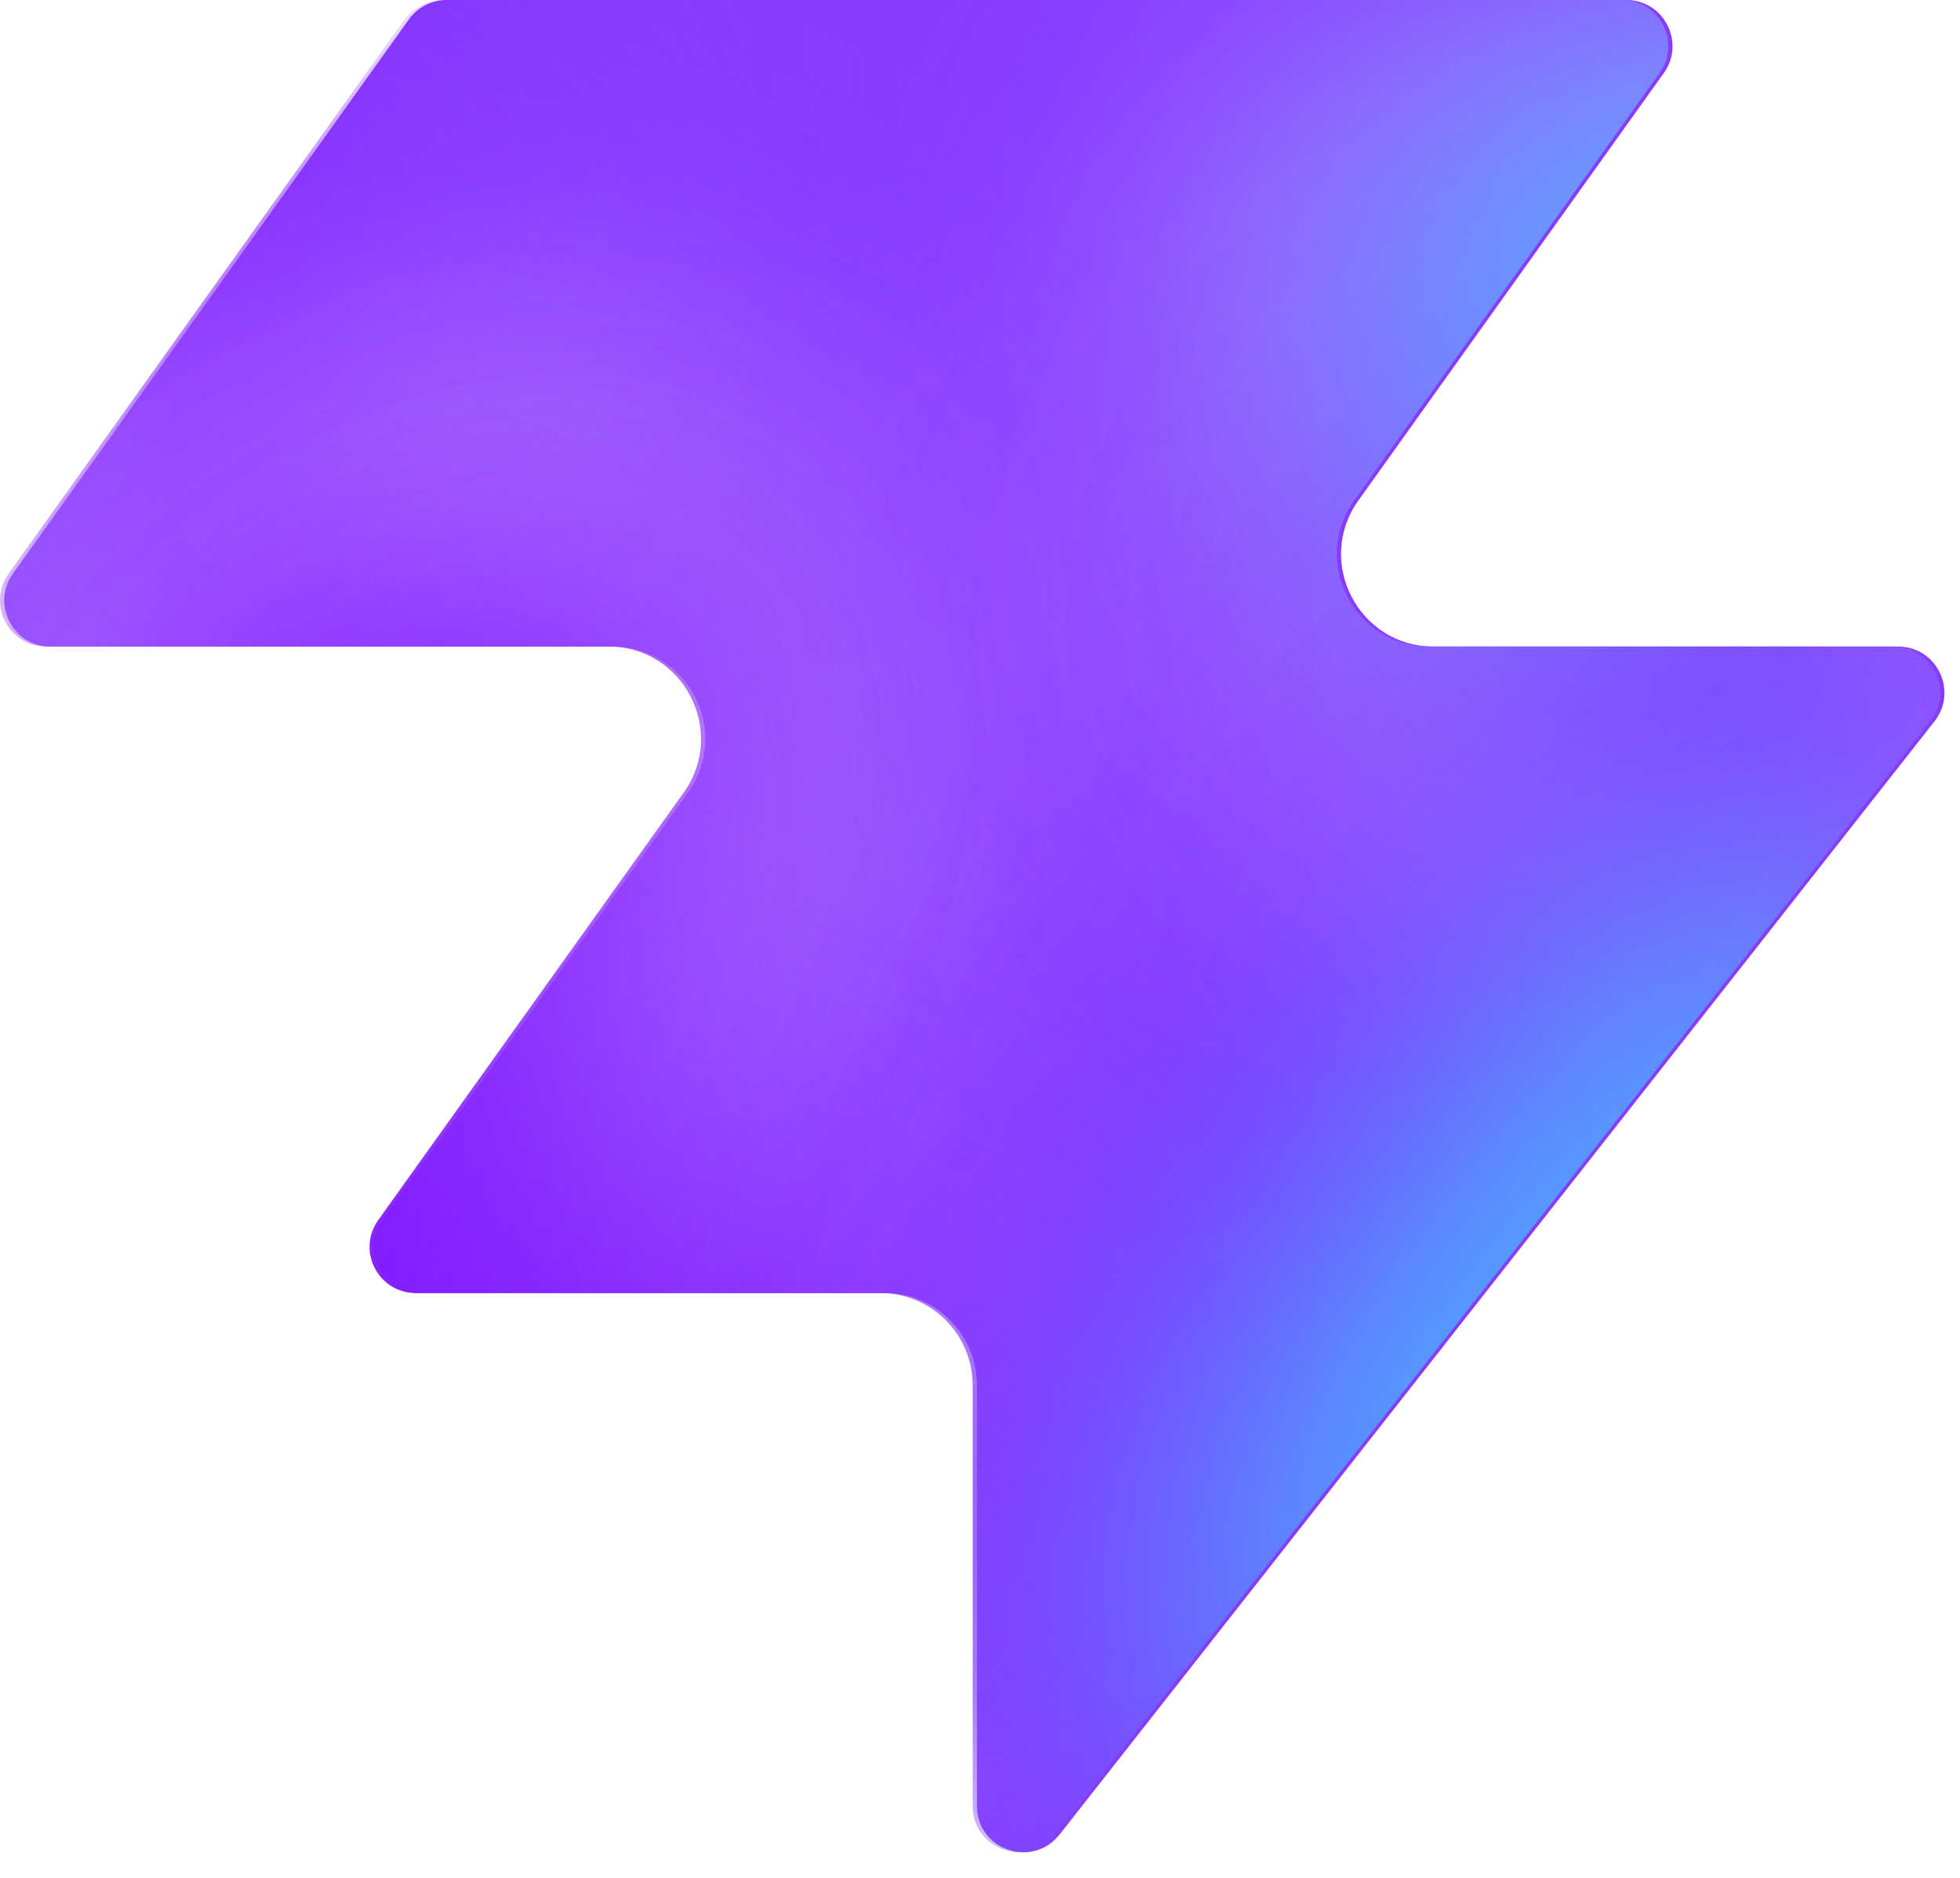
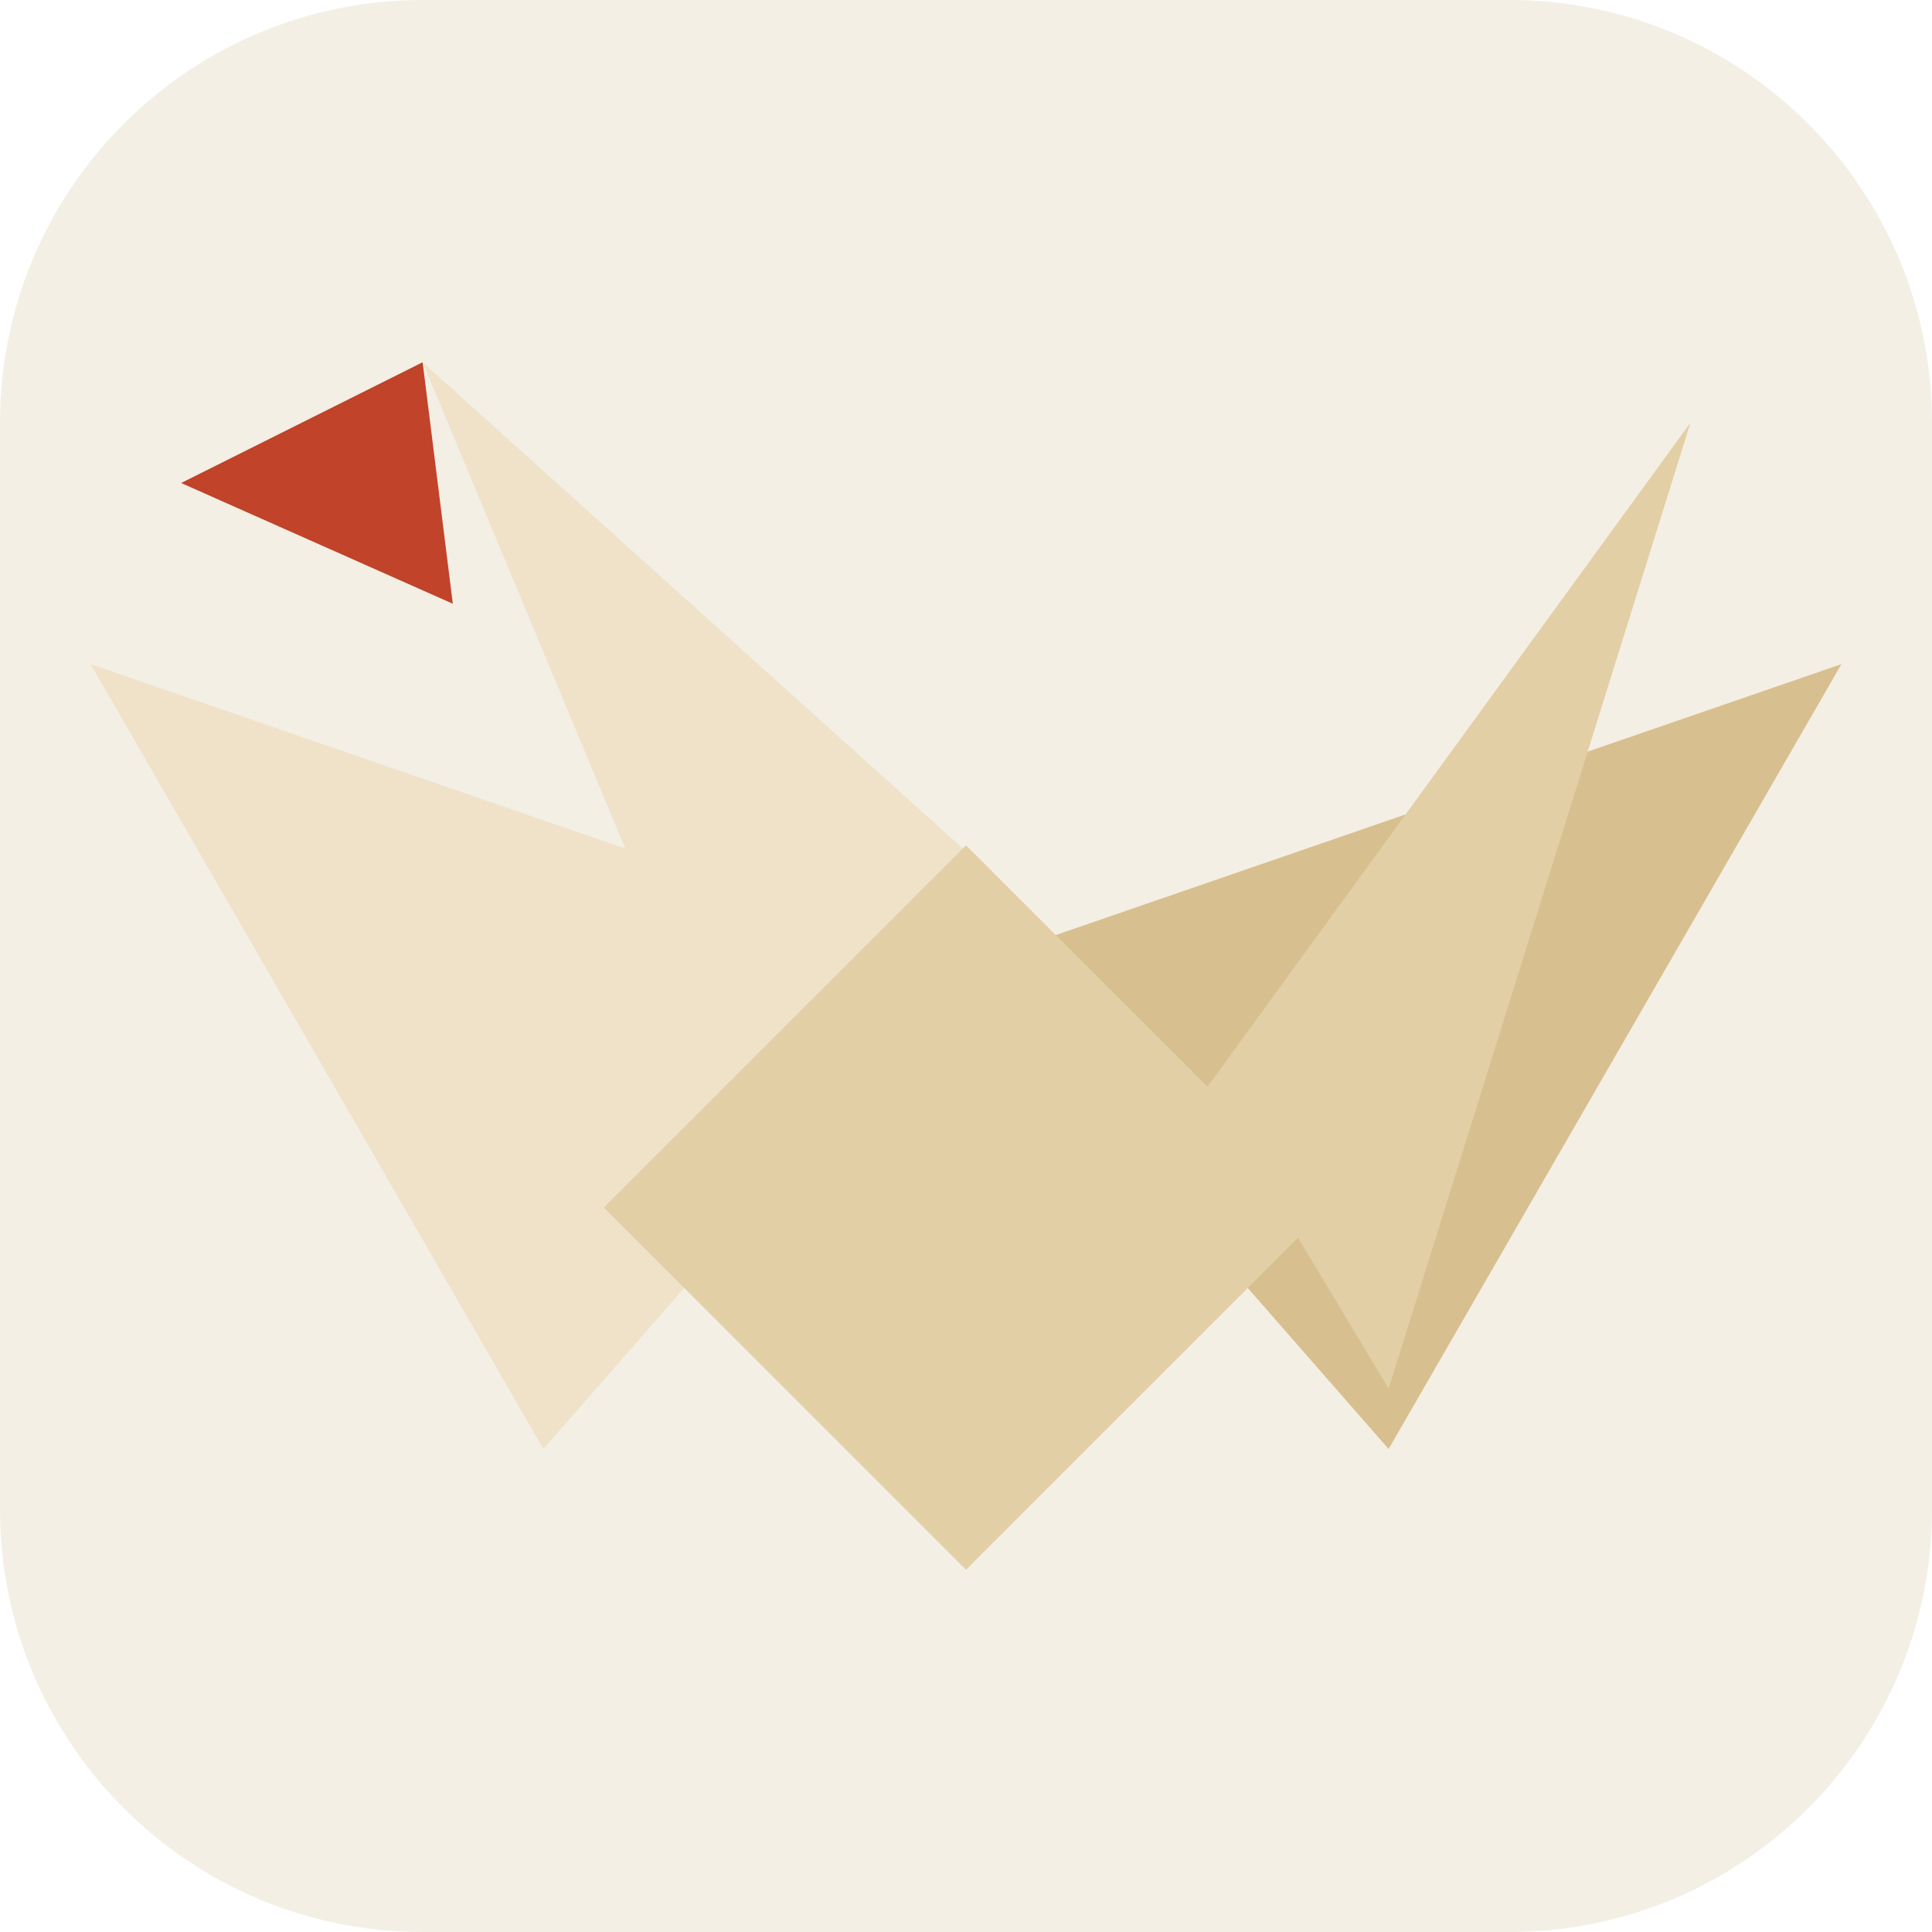
- <svg xmlns="http://www.w3.org/2000/svg" width="48" height="46" fill="none" viewBox="0 0 48 46">
-   <path fill="#863bff" d="M25.946 44.938c-.664.845-2.021.375-2.021-.698V33.937a2.26 2.26 0 0 0-2.262-2.262H10.287c-.92 0-1.456-1.04-.92-1.788l7.48-10.471c1.07-1.497 0-3.578-1.842-3.578H1.237c-.92 0-1.456-1.04-.92-1.788L10.013.474c.214-.297.556-.474.92-.474h28.894c.92 0 1.456 1.04.92 1.788l-7.48 10.471c-1.07 1.498 0 3.579 1.842 3.579h11.377c.943 0 1.473 1.088.89 1.83L25.947 44.94z" style="fill:#863bff;fill:color(display-p3 .525 .23 1);fill-opacity:1" />
-   <mask id="a" width="48" height="46" x="0" y="0" maskUnits="userSpaceOnUse" style="mask-type:alpha">
-     <path fill="#000" d="M25.842 44.938c-.664.844-2.021.375-2.021-.698V33.937a2.26 2.26 0 0 0-2.262-2.262H10.183c-.92 0-1.456-1.04-.92-1.788l7.48-10.471c1.07-1.498 0-3.579-1.842-3.579H1.133c-.92 0-1.456-1.04-.92-1.787L9.91.473c.214-.297.556-.474.92-.474h28.894c.92 0 1.456 1.04.92 1.788l-7.48 10.471c-1.07 1.498 0 3.578 1.842 3.578h11.377c.943 0 1.473 1.088.89 1.832L25.843 44.94z" style="fill:#000;fill-opacity:1" />
-   </mask>
-   <g mask="url(#a)">
-     <g filter="url(#b)">
-       <ellipse cx="5.508" cy="14.704" fill="#ede6ff" rx="5.508" ry="14.704" style="fill:#ede6ff;fill:color(display-p3 .927 .903 1);fill-opacity:1" transform="matrix(.00324 1 1 -.00324 -4.47 31.516)" />
-     </g>
-     <g filter="url(#c)">
-       <ellipse cx="10.399" cy="29.851" fill="#ede6ff" rx="10.399" ry="29.851" style="fill:#ede6ff;fill:color(display-p3 .927 .903 1);fill-opacity:1" transform="matrix(.00324 1 1 -.00324 -39.328 7.883)" />
-     </g>
-     <g filter="url(#d)">
-       <ellipse cx="5.508" cy="30.487" fill="#7e14ff" rx="5.508" ry="30.487" style="fill:#7e14ff;fill:color(display-p3 .492 .077 1);fill-opacity:1" transform="rotate(89.814 -25.913 -14.639)scale(1 -1)" />
-     </g>
-     <g filter="url(#e)">
-       <ellipse cx="5.508" cy="30.599" fill="#7e14ff" rx="5.508" ry="30.599" style="fill:#7e14ff;fill:color(display-p3 .492 .077 1);fill-opacity:1" transform="rotate(89.814 -32.644 -3.334)scale(1 -1)" />
-     </g>
-     <g filter="url(#f)">
-       <ellipse cx="5.508" cy="30.599" fill="#7e14ff" rx="5.508" ry="30.599" style="fill:#7e14ff;fill:color(display-p3 .492 .077 1);fill-opacity:1" transform="matrix(.00324 1 1 -.00324 -34.34 30.47)" />
-     </g>
-     <g filter="url(#g)">
-       <ellipse cx="14.072" cy="22.078" fill="#ede6ff" rx="14.072" ry="22.078" style="fill:#ede6ff;fill:color(display-p3 .927 .903 1);fill-opacity:1" transform="rotate(93.35 24.506 48.493)scale(-1 1)" />
-     </g>
-     <g filter="url(#h)">
-       <ellipse cx="3.47" cy="21.501" fill="#7e14ff" rx="3.47" ry="21.501" style="fill:#7e14ff;fill:color(display-p3 .492 .077 1);fill-opacity:1" transform="rotate(89.009 28.708 47.59)scale(-1 1)" />
-     </g>
-     <g filter="url(#i)">
-       <ellipse cx="3.47" cy="21.501" fill="#7e14ff" rx="3.47" ry="21.501" style="fill:#7e14ff;fill:color(display-p3 .492 .077 1);fill-opacity:1" transform="rotate(89.009 28.708 47.59)scale(-1 1)" />
-     </g>
-     <g filter="url(#j)">
-       <ellipse cx=".387" cy="8.972" fill="#7e14ff" rx="4.407" ry="29.108" style="fill:#7e14ff;fill:color(display-p3 .492 .077 1);fill-opacity:1" transform="rotate(39.51 .387 8.972)" />
-     </g>
-     <g filter="url(#k)">
-       <ellipse cx="47.523" cy="-6.092" fill="#7e14ff" rx="4.407" ry="29.108" style="fill:#7e14ff;fill:color(display-p3 .492 .077 1);fill-opacity:1" transform="rotate(37.892 47.523 -6.092)" />
-     </g>
-     <g filter="url(#l)">
-       <ellipse cx="41.412" cy="6.333" fill="#47bfff" rx="5.971" ry="9.665" style="fill:#47bfff;fill:color(display-p3 .28 .748 1);fill-opacity:1" transform="rotate(37.892 41.412 6.333)" />
-     </g>
-     <g filter="url(#m)">
-       <ellipse cx="-1.879" cy="38.332" fill="#7e14ff" rx="4.407" ry="29.108" style="fill:#7e14ff;fill:color(display-p3 .492 .077 1);fill-opacity:1" transform="rotate(37.892 -1.88 38.332)" />
-     </g>
-     <g filter="url(#n)">
-       <ellipse cx="-1.879" cy="38.332" fill="#7e14ff" rx="4.407" ry="29.108" style="fill:#7e14ff;fill:color(display-p3 .492 .077 1);fill-opacity:1" transform="rotate(37.892 -1.88 38.332)" />
-     </g>
-     <g filter="url(#o)">
-       <ellipse cx="35.651" cy="29.907" fill="#7e14ff" rx="4.407" ry="29.108" style="fill:#7e14ff;fill:color(display-p3 .492 .077 1);fill-opacity:1" transform="rotate(37.892 35.651 29.907)" />
-     </g>
-     <g filter="url(#p)">
-       <ellipse cx="38.418" cy="32.4" fill="#47bfff" rx="5.971" ry="15.297" style="fill:#47bfff;fill:color(display-p3 .28 .748 1);fill-opacity:1" transform="rotate(37.892 38.418 32.4)" />
-     </g>
-   </g>
-   <defs>
-     <filter id="b" width="60.045" height="41.654" x="-19.77" y="16.149" color-interpolation-filters="sRGB" filterUnits="userSpaceOnUse">
-       <feFlood flood-opacity="0" result="BackgroundImageFix" />
-       <feBlend in="SourceGraphic" in2="BackgroundImageFix" result="shape" />
-       <feGaussianBlur result="effect1_foregroundBlur_2002_17158" stdDeviation="7.659" />
-     </filter>
-     <filter id="c" width="90.34" height="51.437" x="-54.613" y="-7.533" color-interpolation-filters="sRGB" filterUnits="userSpaceOnUse">
-       <feFlood flood-opacity="0" result="BackgroundImageFix" />
-       <feBlend in="SourceGraphic" in2="BackgroundImageFix" result="shape" />
-       <feGaussianBlur result="effect1_foregroundBlur_2002_17158" stdDeviation="7.659" />
-     </filter>
-     <filter id="d" width="79.355" height="29.4" x="-49.64" y="2.03" color-interpolation-filters="sRGB" filterUnits="userSpaceOnUse">
-       <feFlood flood-opacity="0" result="BackgroundImageFix" />
-       <feBlend in="SourceGraphic" in2="BackgroundImageFix" result="shape" />
-       <feGaussianBlur result="effect1_foregroundBlur_2002_17158" stdDeviation="4.596" />
-     </filter>
-     <filter id="e" width="79.579" height="29.4" x="-45.045" y="20.029" color-interpolation-filters="sRGB" filterUnits="userSpaceOnUse">
-       <feFlood flood-opacity="0" result="BackgroundImageFix" />
-       <feBlend in="SourceGraphic" in2="BackgroundImageFix" result="shape" />
-       <feGaussianBlur result="effect1_foregroundBlur_2002_17158" stdDeviation="4.596" />
-     </filter>
-     <filter id="f" width="79.579" height="29.4" x="-43.513" y="21.178" color-interpolation-filters="sRGB" filterUnits="userSpaceOnUse">
-       <feFlood flood-opacity="0" result="BackgroundImageFix" />
-       <feBlend in="SourceGraphic" in2="BackgroundImageFix" result="shape" />
-       <feGaussianBlur result="effect1_foregroundBlur_2002_17158" stdDeviation="4.596" />
-     </filter>
-     <filter id="g" width="74.749" height="58.852" x="15.756" y="-17.901" color-interpolation-filters="sRGB" filterUnits="userSpaceOnUse">
-       <feFlood flood-opacity="0" result="BackgroundImageFix" />
-       <feBlend in="SourceGraphic" in2="BackgroundImageFix" result="shape" />
-       <feGaussianBlur result="effect1_foregroundBlur_2002_17158" stdDeviation="7.659" />
-     </filter>
-     <filter id="h" width="61.377" height="25.362" x="23.548" y="2.284" color-interpolation-filters="sRGB" filterUnits="userSpaceOnUse">
-       <feFlood flood-opacity="0" result="BackgroundImageFix" />
-       <feBlend in="SourceGraphic" in2="BackgroundImageFix" result="shape" />
-       <feGaussianBlur result="effect1_foregroundBlur_2002_17158" stdDeviation="4.596" />
-     </filter>
-     <filter id="i" width="61.377" height="25.362" x="23.548" y="2.284" color-interpolation-filters="sRGB" filterUnits="userSpaceOnUse">
-       <feFlood flood-opacity="0" result="BackgroundImageFix" />
-       <feBlend in="SourceGraphic" in2="BackgroundImageFix" result="shape" />
-       <feGaussianBlur result="effect1_foregroundBlur_2002_17158" stdDeviation="4.596" />
-     </filter>
-     <filter id="j" width="56.045" height="63.649" x="-27.636" y="-22.853" color-interpolation-filters="sRGB" filterUnits="userSpaceOnUse">
-       <feFlood flood-opacity="0" result="BackgroundImageFix" />
-       <feBlend in="SourceGraphic" in2="BackgroundImageFix" result="shape" />
-       <feGaussianBlur result="effect1_foregroundBlur_2002_17158" stdDeviation="4.596" />
-     </filter>
-     <filter id="k" width="54.814" height="64.646" x="20.116" y="-38.415" color-interpolation-filters="sRGB" filterUnits="userSpaceOnUse">
-       <feFlood flood-opacity="0" result="BackgroundImageFix" />
-       <feBlend in="SourceGraphic" in2="BackgroundImageFix" result="shape" />
-       <feGaussianBlur result="effect1_foregroundBlur_2002_17158" stdDeviation="4.596" />
-     </filter>
-     <filter id="l" width="33.541" height="35.313" x="24.641" y="-11.323" color-interpolation-filters="sRGB" filterUnits="userSpaceOnUse">
-       <feFlood flood-opacity="0" result="BackgroundImageFix" />
-       <feBlend in="SourceGraphic" in2="BackgroundImageFix" result="shape" />
-       <feGaussianBlur result="effect1_foregroundBlur_2002_17158" stdDeviation="4.596" />
-     </filter>
-     <filter id="m" width="54.814" height="64.646" x="-29.286" y="6.009" color-interpolation-filters="sRGB" filterUnits="userSpaceOnUse">
-       <feFlood flood-opacity="0" result="BackgroundImageFix" />
-       <feBlend in="SourceGraphic" in2="BackgroundImageFix" result="shape" />
-       <feGaussianBlur result="effect1_foregroundBlur_2002_17158" stdDeviation="4.596" />
-     </filter>
-     <filter id="n" width="54.814" height="64.646" x="-29.286" y="6.009" color-interpolation-filters="sRGB" filterUnits="userSpaceOnUse">
-       <feFlood flood-opacity="0" result="BackgroundImageFix" />
-       <feBlend in="SourceGraphic" in2="BackgroundImageFix" result="shape" />
-       <feGaussianBlur result="effect1_foregroundBlur_2002_17158" stdDeviation="4.596" />
-     </filter>
-     <filter id="o" width="54.814" height="64.646" x="8.244" y="-2.416" color-interpolation-filters="sRGB" filterUnits="userSpaceOnUse">
-       <feFlood flood-opacity="0" result="BackgroundImageFix" />
-       <feBlend in="SourceGraphic" in2="BackgroundImageFix" result="shape" />
-       <feGaussianBlur result="effect1_foregroundBlur_2002_17158" stdDeviation="4.596" />
-     </filter>
-     <filter id="p" width="39.409" height="43.623" x="18.713" y="10.588" color-interpolation-filters="sRGB" filterUnits="userSpaceOnUse">
-       <feFlood flood-opacity="0" result="BackgroundImageFix" />
-       <feBlend in="SourceGraphic" in2="BackgroundImageFix" result="shape" />
-       <feGaussianBlur result="effect1_foregroundBlur_2002_17158" stdDeviation="4.596" />
-     </filter>
-   </defs>
+ <svg xmlns="http://www.w3.org/2000/svg" viewBox="0 0 64 64">
+   <rect width="64" height="64" rx="14" fill="#f4efe4" />
+   <polygon points="32,32 3,22 18,48" fill="#efe2c9" />
+   <polygon points="32,32 61,22 46,48" fill="#d8bf90" />
+   <polygon points="40,36 56,14 46,46" fill="#e3cfa6" />
+   <polygon points="24,36 14,12 34,30" fill="#efe2c9" />
+   <polygon points="32,28 44,40 32,52 20,40" fill="#e3cfa6" />
+   <polygon points="14,12 6,16 15,20" fill="#c1432a" />
</svg>
